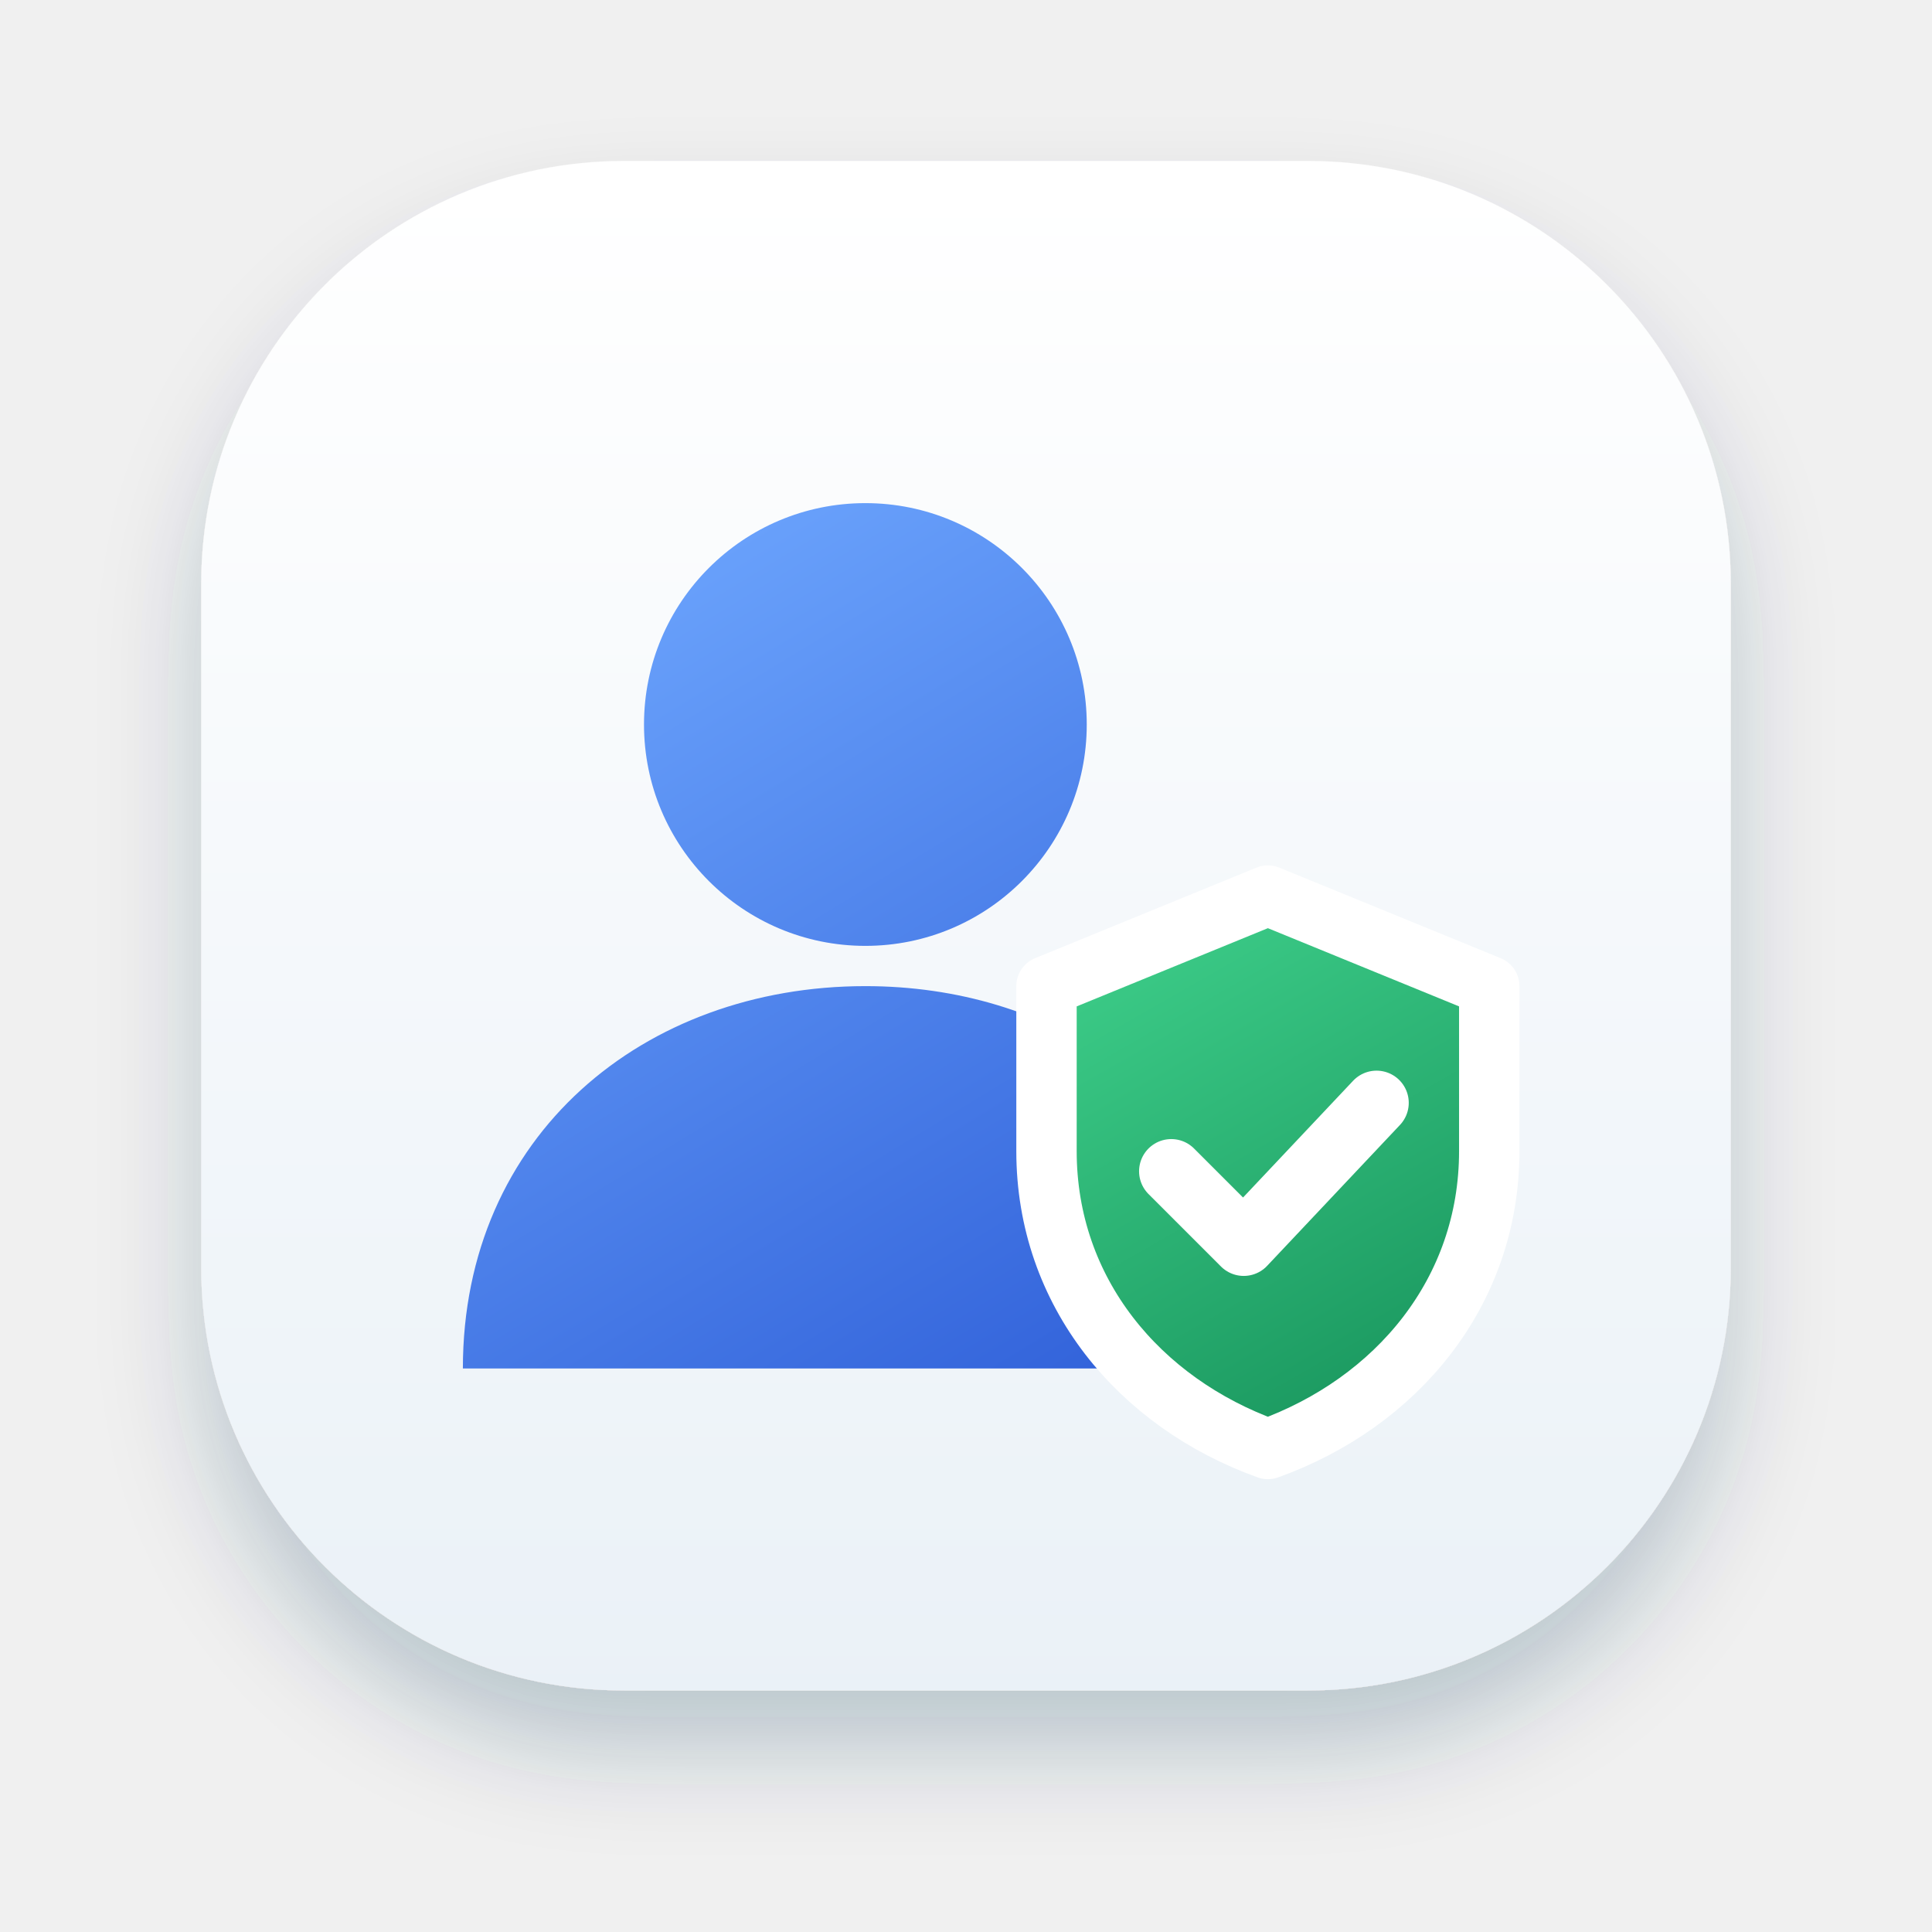
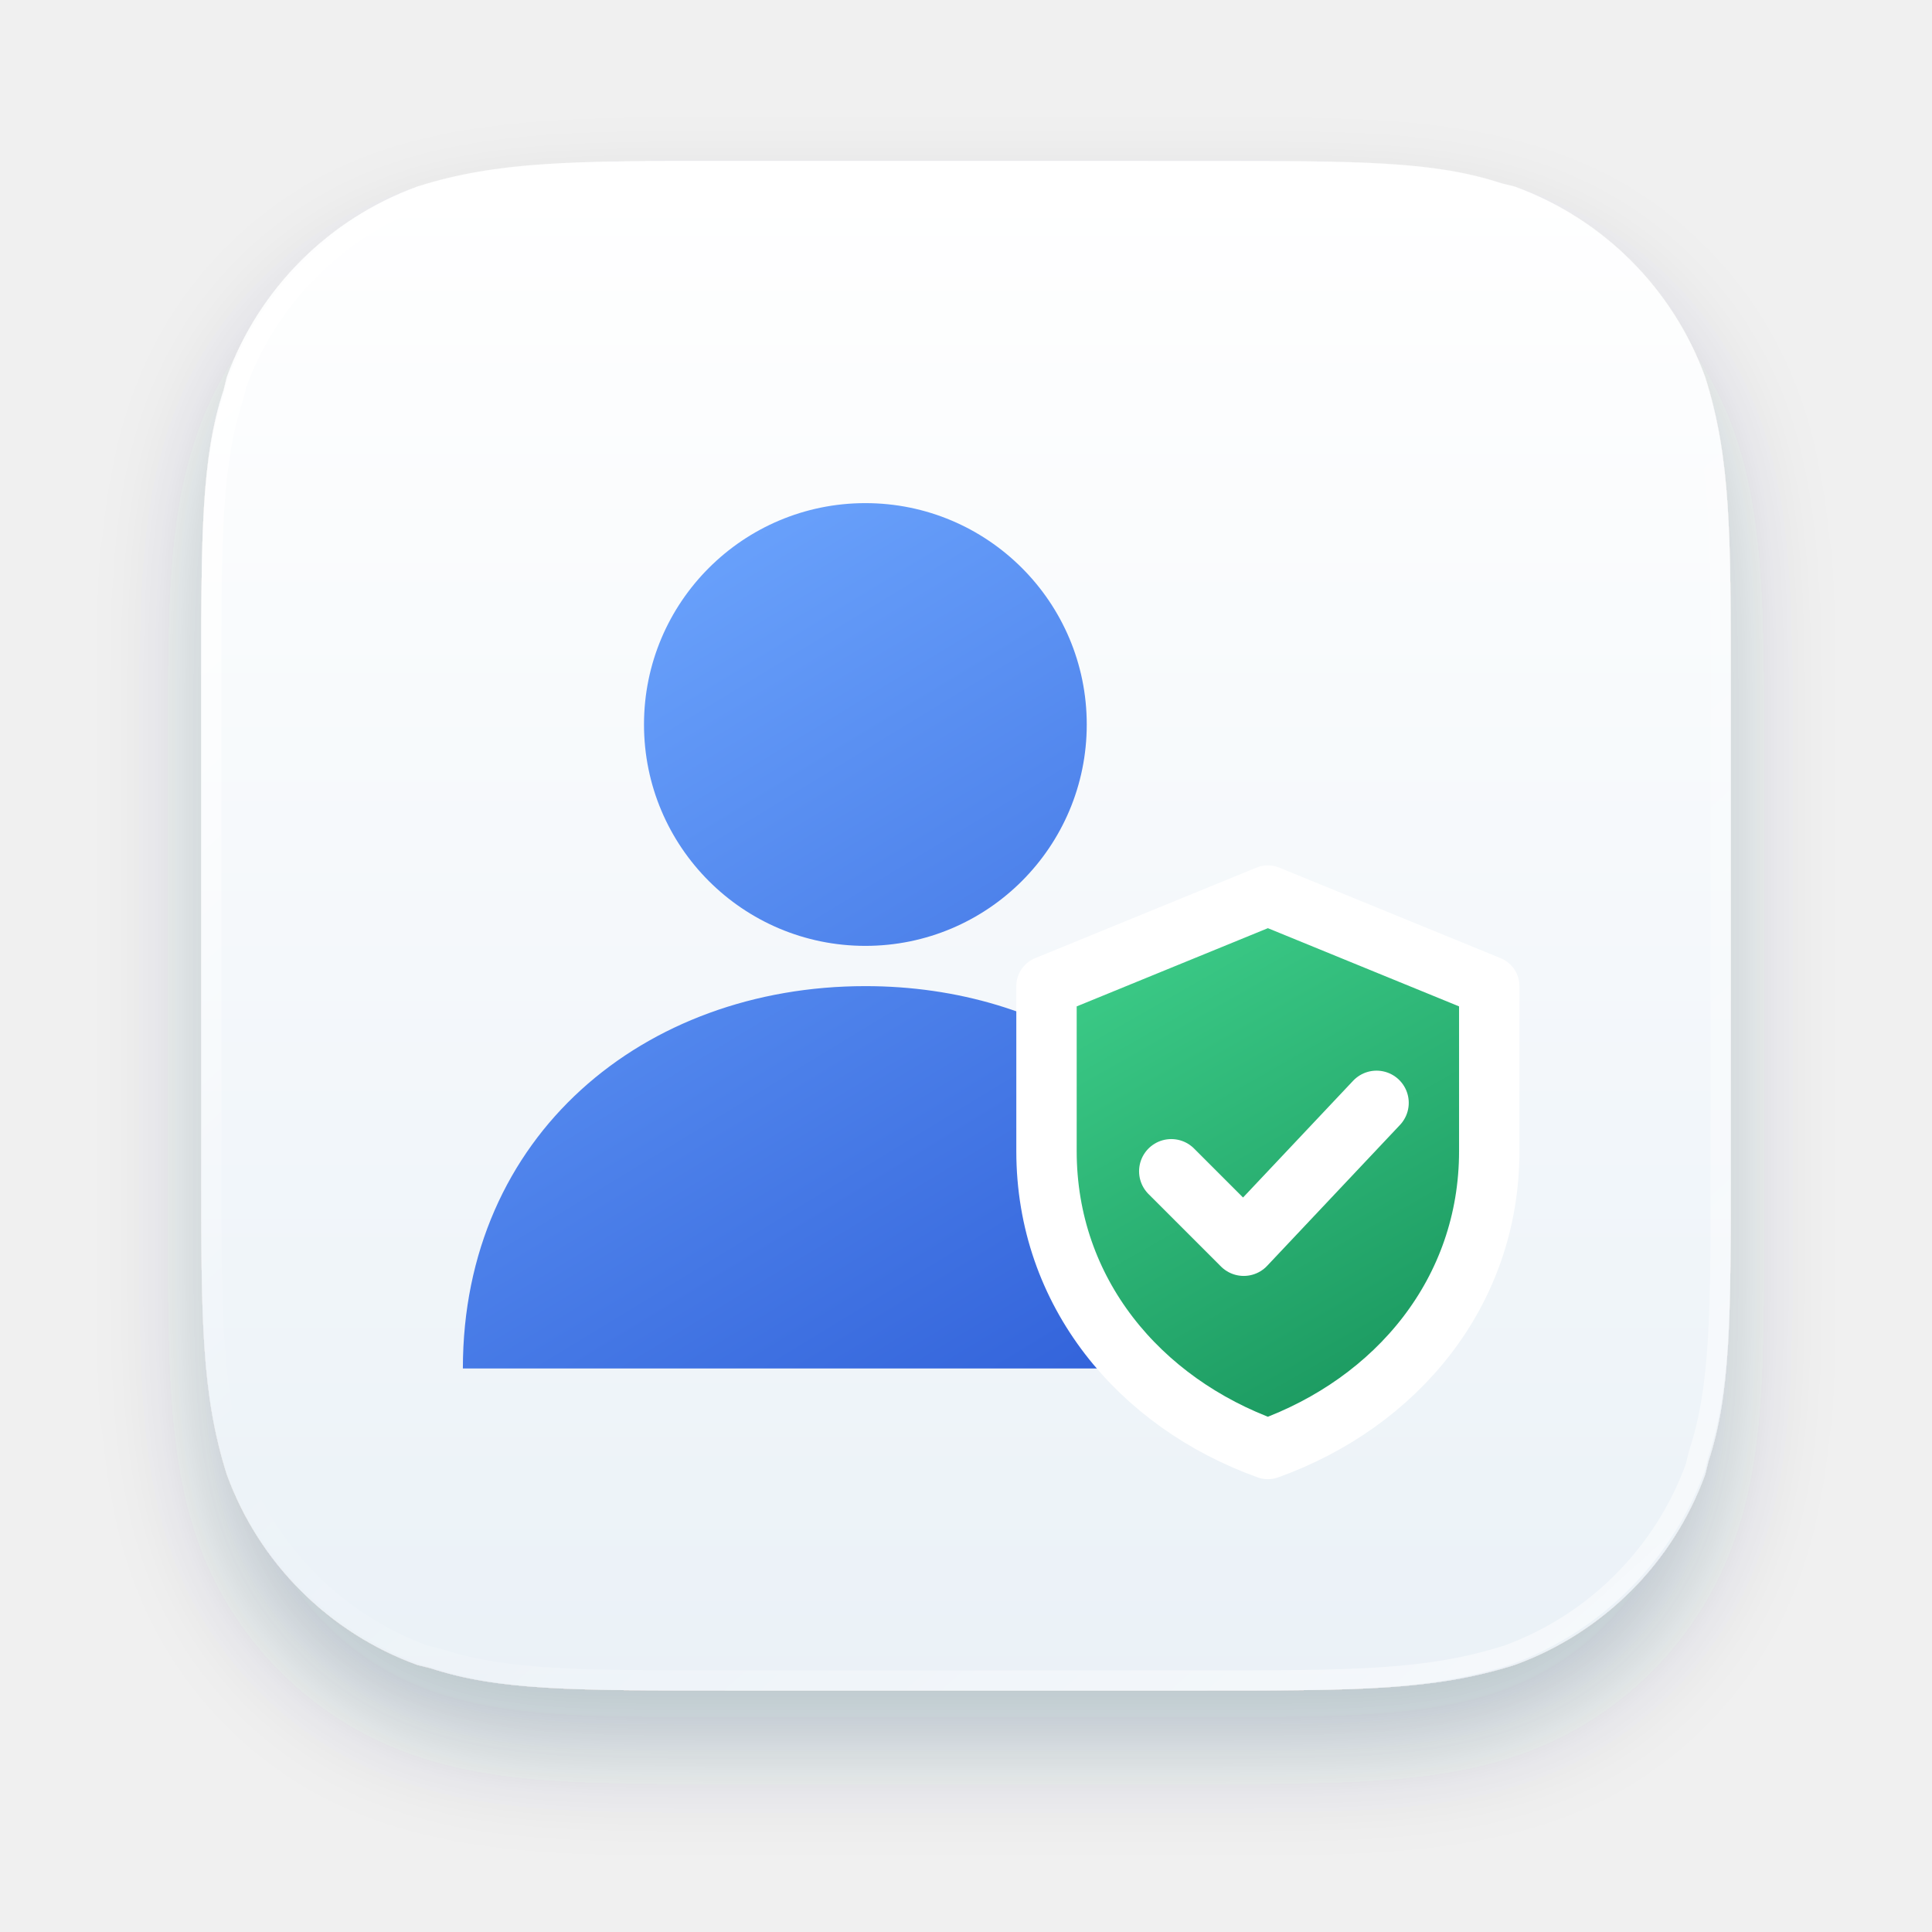
<svg xmlns="http://www.w3.org/2000/svg" viewBox="0 0 96 96" fill="none">
  <defs>
    <linearGradient id="tile" x1="48" y1="9" x2="48" y2="85" gradientUnits="userSpaceOnUse">
      <stop stop-color="#ffffff" />
      <stop offset="1" stop-color="#eaf1f7" />
    </linearGradient>
    <filter id="shadow" x="0" y="0" width="96" height="96" filterUnits="userSpaceOnUse">
      <feDropShadow dx="0" dy="3" stdDeviation="2.5" flood-color="#163e52" flood-opacity=".22" />
    </filter>
    <linearGradient id="person" x1="30" y1="24" x2="58" y2="70" gradientUnits="userSpaceOnUse">
      <stop stop-color="#6fa8ff" />
      <stop offset="1" stop-color="#2f5fd8" />
    </linearGradient>
    <linearGradient id="shield" x1="56" y1="44" x2="72" y2="72" gradientUnits="userSpaceOnUse">
      <stop stop-color="#3fd08b" />
      <stop offset="1" stop-color="#16915a" />
    </linearGradient>
+     <linearGradient id="rim" x1="14" y1="8" x2="82" y2="84" gradientUnits="userSpaceOnUse">
+       <stop stop-color="#fff" />
+       <stop offset=".45" stop-color="#fff" stop-opacity="0" />
+       <stop offset="1" stop-color="#fff" stop-opacity=".55" />
+     </linearGradient>
  </defs>
-   <rect x="10" y="8" width="76" height="76" rx="21" fill="url(#tile)" filter="url(#shadow)" />
+   <path d="M60.01 8C67.49 8 71.24 8 74.61 9.11L75.26 9.27C79.66 10.87 83.13 14.34 84.73 18.74C86 22.76 86 26.51 86 33.99L86 58.01C86 65.49 86 69.24 84.89 72.61L84.73 73.26C83.13 77.66 79.66 81.13 75.26 82.73C71.24 84 67.49 84 60.01 84L35.99 84C28.51 84 24.76 84 21.39 82.89L20.74 82.73C16.34 81.13 12.87 77.66 11.27 73.26C10 69.24 10 65.49 10 58.01L10 33.99C10 26.51 10 22.76 11.11 19.39L11.27 18.74C12.87 14.34 16.34 10.87 20.74 9.27C24.76 8 28.51 8 35.99 8Z" fill="url(#tile)" filter="url(#shadow)" />
+   <path d="M59.85 8.5C67.24 8.5 70.93 8.5 74.26 9.6L74.91 9.76C79.24 11.34 82.66 14.76 84.24 19.09C85.5 23.07 85.5 26.76 85.5 34.15L85.5 57.85C85.5 65.24 85.5 68.93 84.4 72.26L84.24 72.91C82.66 77.24 79.24 80.66 74.91 82.24C70.93 83.5 67.24 83.5 59.85 83.5L36.15 83.5C28.76 83.5 25.07 83.5 21.74 82.4L21.09 82.24C16.76 80.66 13.34 77.24 11.76 72.91C10.5 68.93 10.5 65.24 10.5 57.85L10.5 34.15C10.5 26.76 10.5 23.07 11.6 19.74L11.76 19.09C13.34 14.76 16.76 11.34 21.09 9.76C25.07 8.5 28.76 8.5 36.15 8.5Z" fill="none" stroke="url(#rim)" />
  <circle cx="43" cy="36" r="11" fill="url(#person)" />
  <path d="M23 68c0-11.6 9-19 20-19 4.6 0 8.8 1.3 12.1 3.6V68H23Z" fill="url(#person)" />
  <path d="M63 44.5 74 49v8.2c0 7-4.6 12.5-11 14.8-6.4-2.3-11-7.8-11-14.8V49l11-4.5Z" fill="url(#shield)" stroke="#ffffff" stroke-width="3" stroke-linejoin="round" />
  <path d="m58.2 58.2 3.6 3.6 6.6-7" stroke="#ffffff" stroke-width="3.2" stroke-linecap="round" stroke-linejoin="round" />
</svg>
